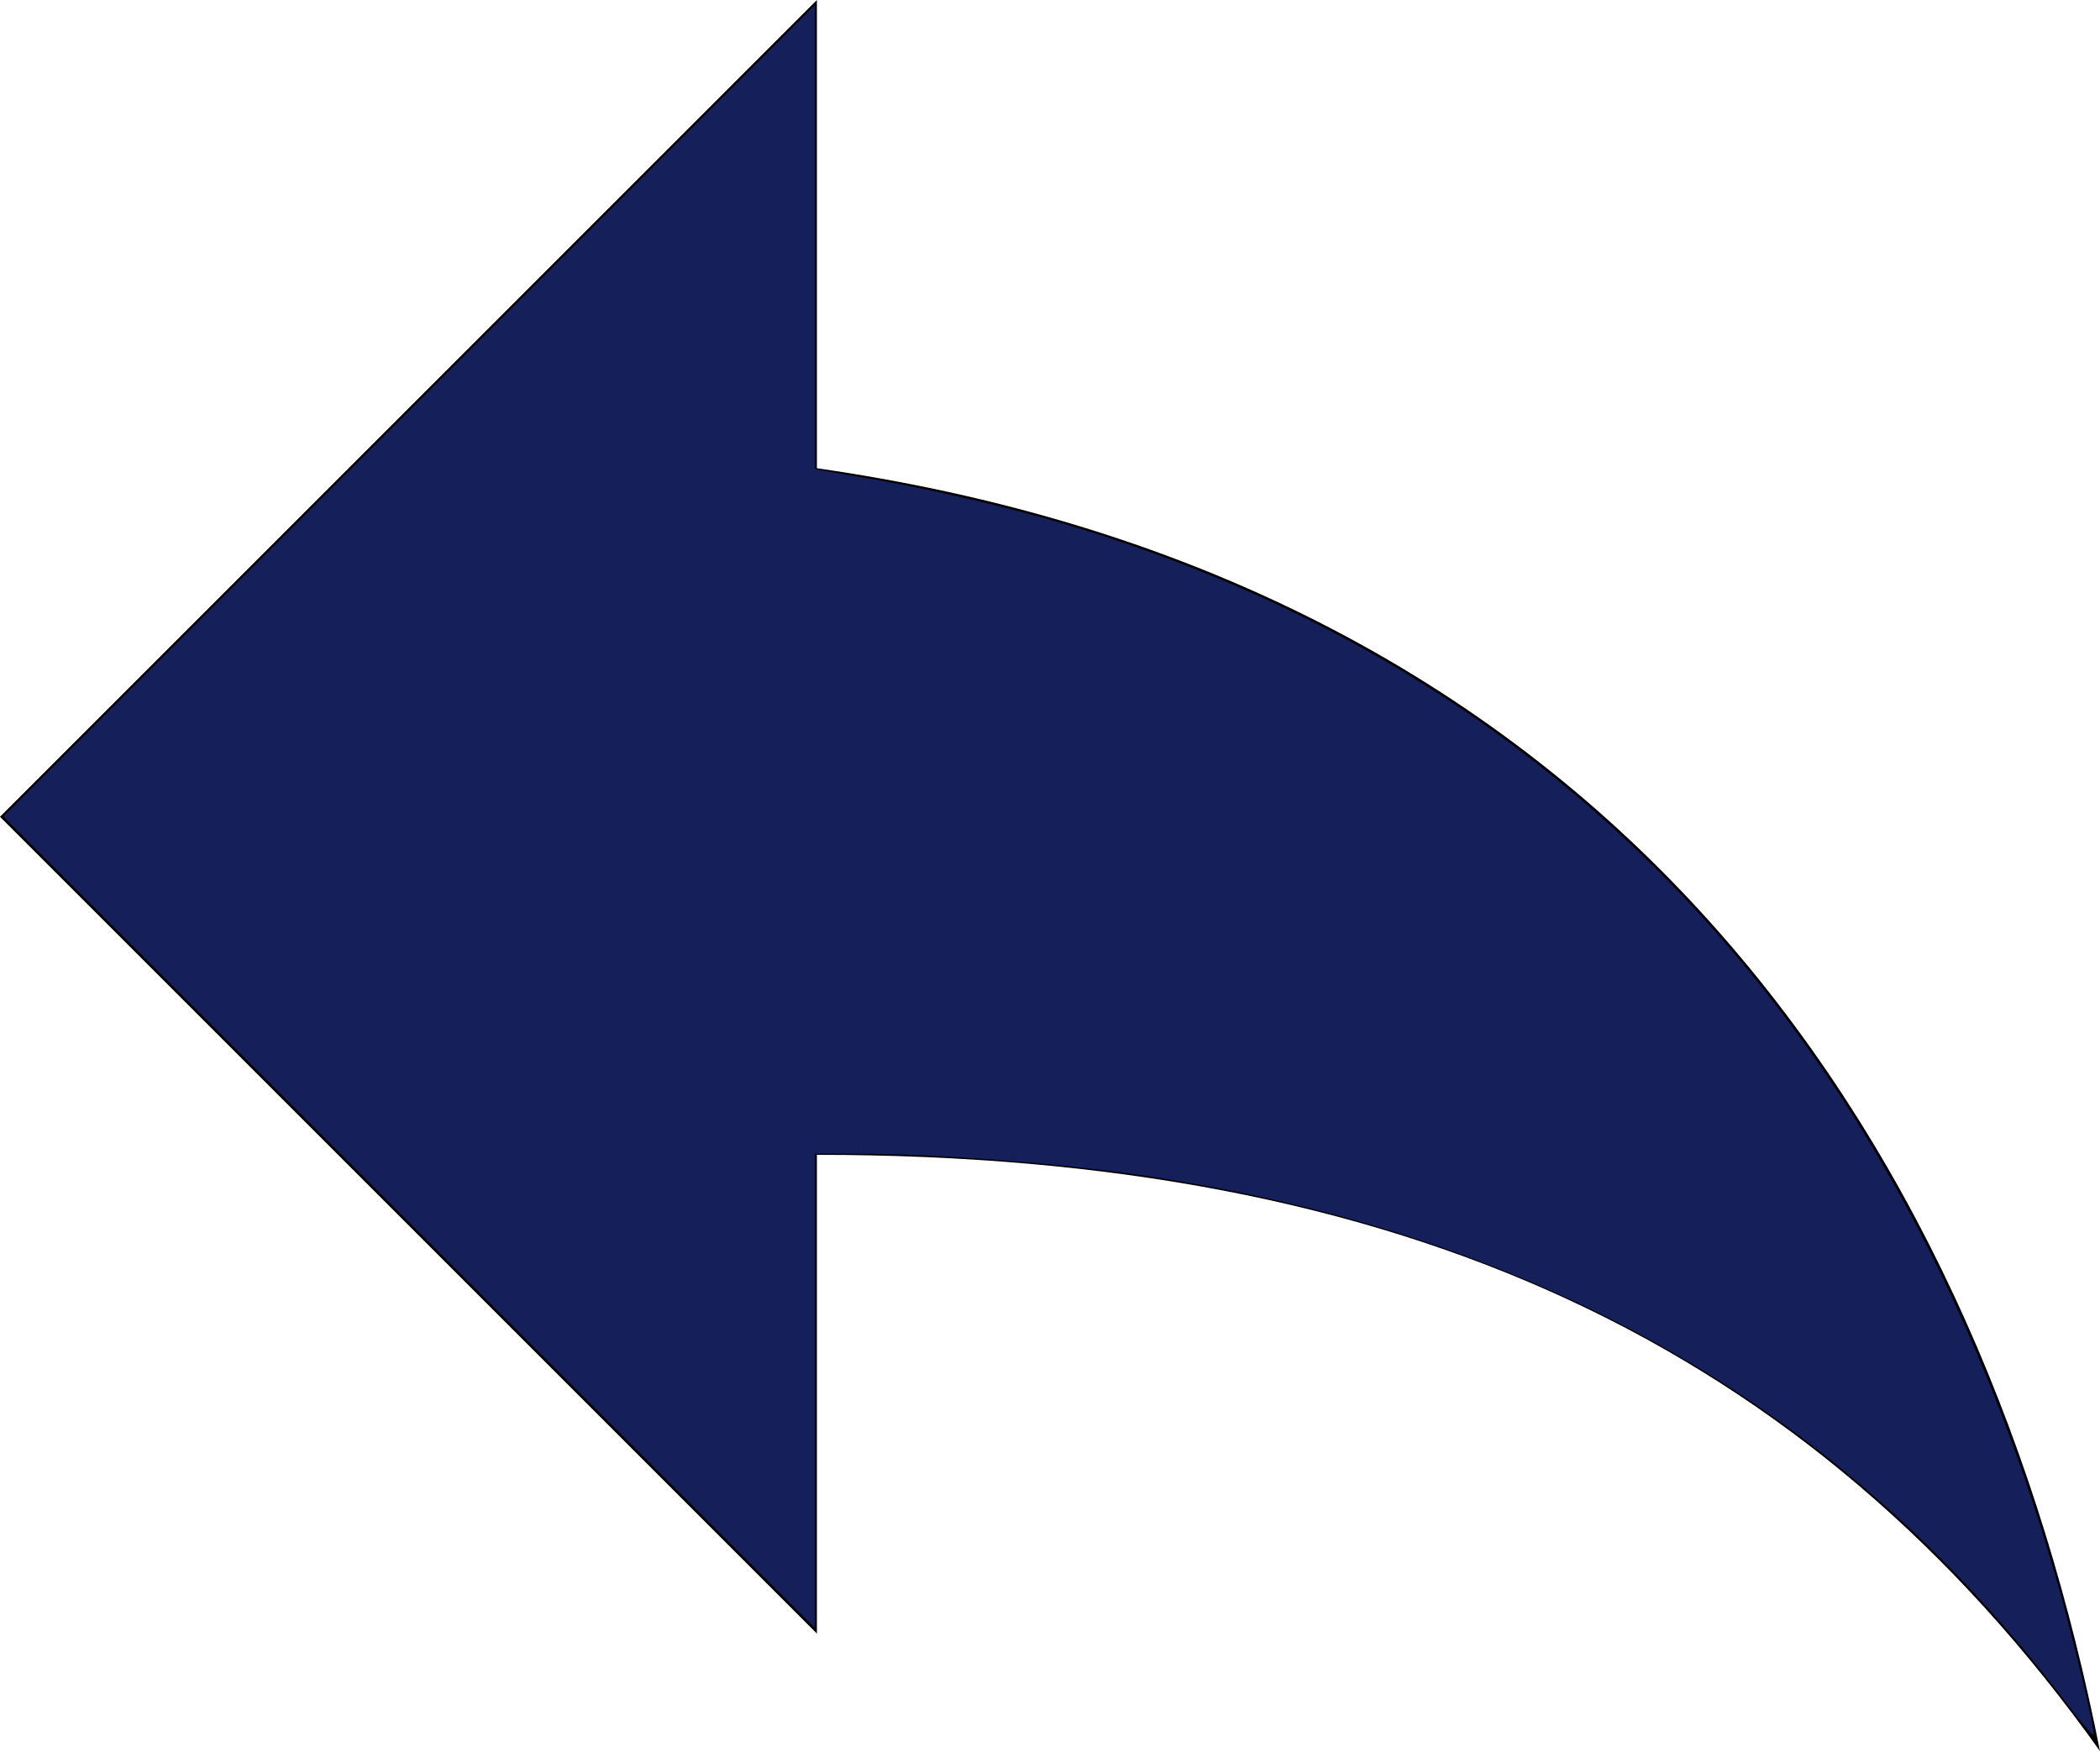
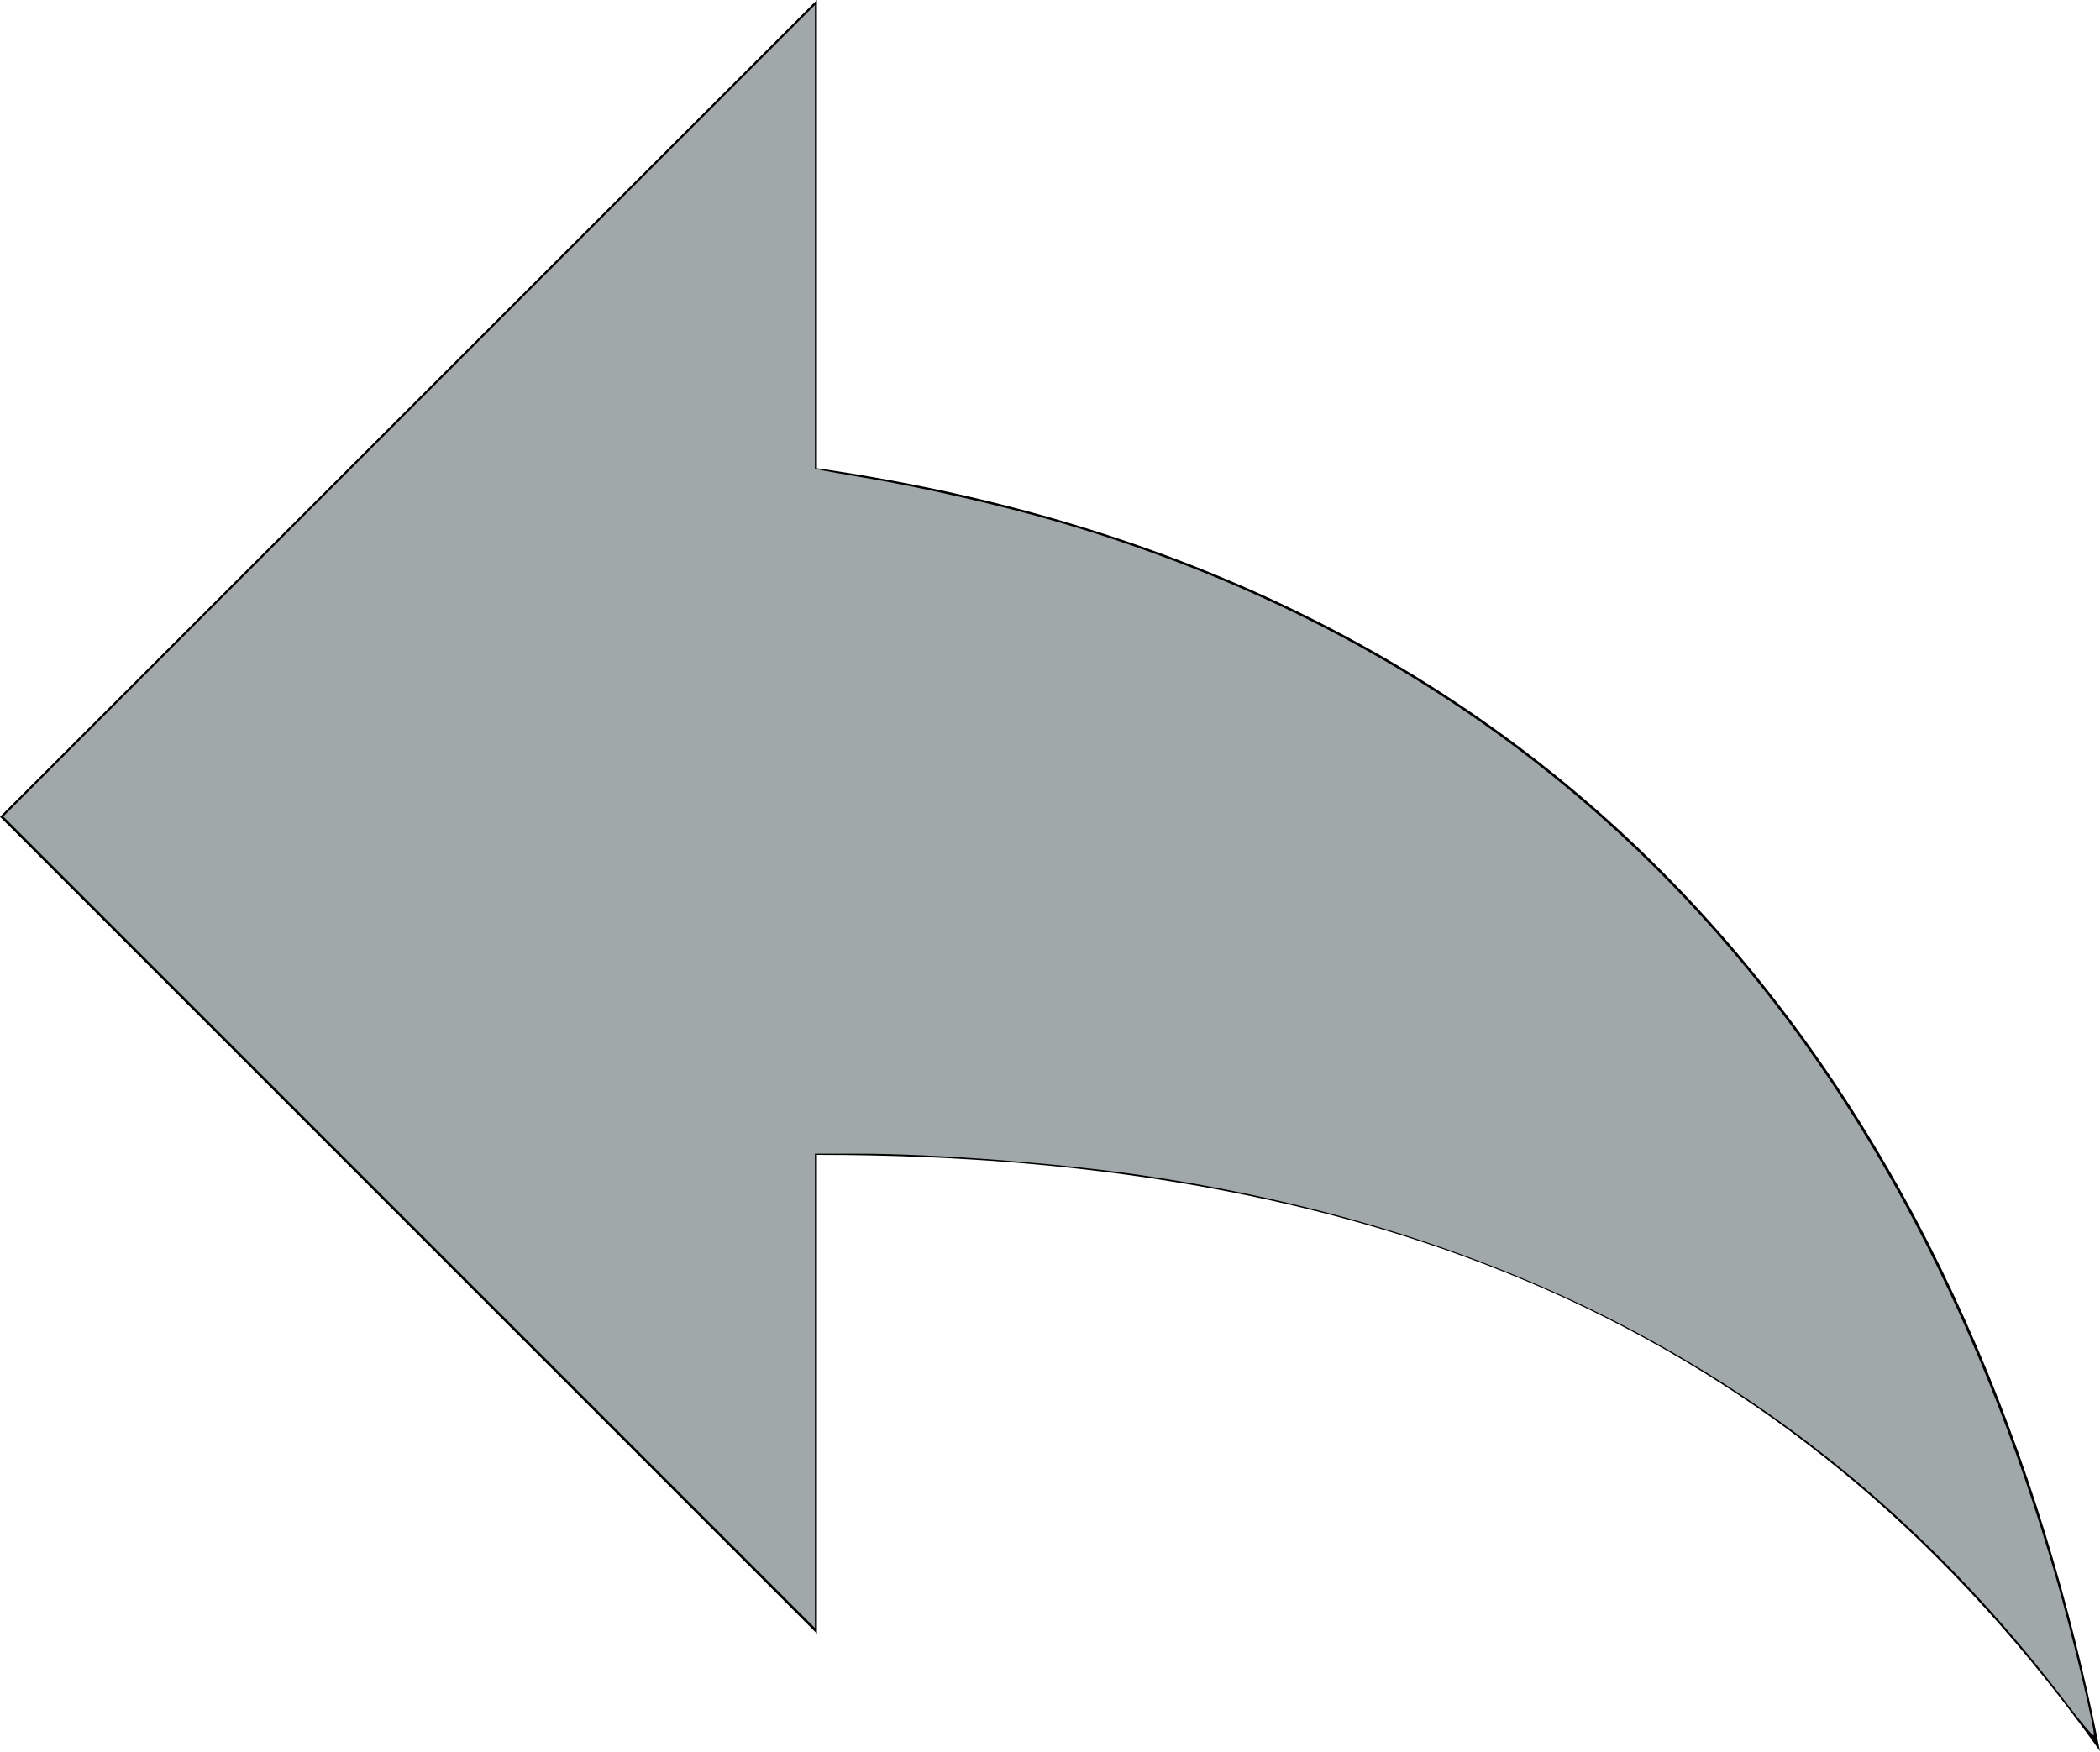
- <svg xmlns="http://www.w3.org/2000/svg" width="560pt" height="467.04pt" version="1.1" viewBox="0 0 560 467.04" id="svg379">
-   <defs id="defs291">
-     <symbol id="x" overflow="visible">
-       <path d="m 18.766,-1.125 c -0.969,0.5 -1.98,0.875 -3.031,1.125 -1.043,0.258 -2.137,0.391 -3.281,0.391 -3.398,0 -6.09,-0.945 -8.078,-2.844 -1.992,-1.906 -2.984,-4.484 -2.984,-7.734 0,-3.258 0.992,-5.836 2.984,-7.734 1.988,-1.906 4.68,-2.859 8.078,-2.859 1.145,0 2.238,0.133 3.281,0.391 1.051,0.25 2.062,0.625 3.031,1.125 v 4.219 c -0.98,-0.656 -1.945,-1.141 -2.891,-1.453 -0.949,-0.312 -1.949,-0.469 -3,-0.469 -1.875,0 -3.352,0.605 -4.422,1.812 -1.074,1.199 -1.609,2.856 -1.609,4.969 0,2.106 0.535,3.762 1.609,4.969 1.07,1.199 2.547,1.797 4.422,1.797 1.051,0 2.051,-0.148 3,-0.453 0.945,-0.312 1.91,-0.801 2.891,-1.469 z" id="path219" />
-     </symbol>
-     <symbol id="d" overflow="visible">
-       <path d="m 13.734,-11.141 c -0.438,-0.195 -0.871,-0.344 -1.297,-0.438 -0.418,-0.102 -0.84,-0.156 -1.266,-0.156 -1.262,0 -2.231,0.406 -2.906,1.219 -0.68,0.805 -1.016,1.953 -1.016,3.453 v 7.062 H 2.359 v -15.312 h 4.891 v 2.516 c 0.625,-1 1.344,-1.727 2.156,-2.188 0.82,-0.469 1.801,-0.703 2.938,-0.703 0.164,0 0.344,0.012 0.531,0.031 0.195,0.012 0.477,0.039 0.844,0.078 z" id="path222" />
-     </symbol>
-     <symbol id="a" overflow="visible">
-       <path d="m 17.641,-7.703 v 1.406 H 6.188 c 0.125,1.148 0.539,2.008 1.25,2.578 0.707,0.574 1.703,0.859 2.984,0.859 1.031,0 2.082,-0.148 3.156,-0.453 1.082,-0.312 2.191,-0.773 3.328,-1.391 v 3.766 c -1.156,0.438 -2.312,0.766 -3.469,0.984 -1.156,0.227 -2.312,0.344 -3.469,0.344 -2.773,0 -4.93,-0.703 -6.469,-2.109 -1.531,-1.406 -2.297,-3.379 -2.297,-5.922 0,-2.5 0.754,-4.461 2.266,-5.891 1.508,-1.438 3.582,-2.156 6.219,-2.156 2.406,0 4.332,0.73 5.781,2.188 1.445,1.449 2.172,3.383 2.172,5.797 z m -5.031,-1.625 c 0,-0.926 -0.273,-1.672 -0.812,-2.234 -0.543,-0.57 -1.25,-0.859 -2.125,-0.859 -0.949,0 -1.719,0.266 -2.312,0.797 -0.594,0.531 -0.965,1.297 -1.109,2.297 z" id="path225" />
-     </symbol>
-     <symbol id="g" overflow="visible">
-       <path d="m 9.219,-6.891 c -1.023,0 -1.793,0.172 -2.312,0.516 -0.512,0.344 -0.766,0.855 -0.766,1.531 0,0.625 0.207,1.117 0.625,1.469 0.414,0.344 0.988,0.516 1.719,0.516 0.926,0 1.703,-0.328 2.328,-0.984 0.633,-0.664 0.953,-1.492 0.953,-2.484 v -0.562 z m 7.469,-1.844 V 0 h -4.922 v -2.266 c -0.656,0.93 -1.398,1.605 -2.219,2.031 -0.824,0.414 -1.824,0.625 -3,0.625 -1.586,0 -2.871,-0.457 -3.859,-1.375 -0.992,-0.926 -1.484,-2.129 -1.484,-3.609 0,-1.789 0.613,-3.102 1.844,-3.938 1.238,-0.844 3.18,-1.266 5.828,-1.266 h 2.891 v -0.391 c 0,-0.77 -0.309,-1.332 -0.922,-1.688 -0.617,-0.363 -1.57,-0.547 -2.859,-0.547 -1.055,0 -2.031,0.105 -2.938,0.312 -0.898,0.211 -1.73,0.523 -2.5,0.938 v -3.734 c 1.039,-0.25 2.086,-0.441 3.141,-0.578 1.062,-0.133 2.125,-0.203 3.188,-0.203 2.758,0 4.75,0.547 5.969,1.641 1.227,1.086 1.844,2.856 1.844,5.312 z" id="path228" />
-     </symbol>
-     <symbol id="c" overflow="visible">
-       <path d="m 7.703,-19.656 v 4.344 H 12.75 v 3.5 H 7.703 v 6.5 c 0,0.711 0.141,1.188 0.422,1.438 0.281,0.25 0.836,0.375 1.672,0.375 h 2.516 v 3.5 h -4.188 c -1.938,0 -3.312,-0.398 -4.125,-1.203 -0.805,-0.812 -1.203,-2.18 -1.203,-4.109 v -6.5 h -2.422 v -3.5 h 2.422 v -4.344 z" id="path231" />
-     </symbol>
-     <symbol id="l" overflow="visible">
-       <path d="m 12.766,-13.078 v -8.203 h 4.922 V -10e-5 H 12.766 v -2.219 c -0.668,0.906 -1.406,1.57 -2.219,1.984 -0.813,0.414 -1.758,0.625 -2.828,0.625 -1.887,0 -3.434,-0.75 -4.641,-2.25 -1.211,-1.5 -1.812,-3.426 -1.812,-5.781 0,-2.363 0.602,-4.297 1.812,-5.797 1.207,-1.5 2.754,-2.25 4.641,-2.25 1.062,0 2,0.215 2.812,0.641 0.82,0.43 1.566,1.086 2.234,1.969 z m -3.219,9.922 c 1.039,0 1.836,-0.379 2.391,-1.141 0.551,-0.77 0.828,-1.883 0.828,-3.344 0,-1.457 -0.277,-2.566 -0.828,-3.328 -0.555,-0.77 -1.352,-1.156 -2.391,-1.156 -1.043,0 -1.84,0.387 -2.391,1.156 -0.555,0.762 -0.828,1.871 -0.828,3.328 0,1.461 0.273,2.574 0.828,3.344 0.551,0.762 1.348,1.141 2.391,1.141 z" id="path234" />
-     </symbol>
-     <symbol id="f" overflow="visible">
-       <path d="m 10.5,-3.156 c 1.051,0 1.852,-0.379 2.406,-1.141 0.551,-0.77 0.828,-1.883 0.828,-3.344 0,-1.457 -0.277,-2.566 -0.828,-3.328 -0.555,-0.77 -1.355,-1.156 -2.406,-1.156 -1.055,0 -1.859,0.387 -2.422,1.156 -0.555,0.773 -0.828,1.883 -0.828,3.328 0,1.449 0.273,2.559 0.828,3.328 0.562,0.773 1.367,1.156 2.422,1.156 z m -3.25,-9.922 c 0.676,-0.883 1.422,-1.539 2.234,-1.969 0.82,-0.426 1.766,-0.641 2.828,-0.641 1.895,0 3.445,0.75 4.656,2.25 1.207,1.5 1.812,3.434 1.812,5.797 0,2.356 -0.605,4.281 -1.812,5.781 -1.211,1.5 -2.762,2.25 -4.656,2.25 -1.062,0 -2.008,-0.211 -2.828,-0.625 C 8.672,-0.66 7.926,-1.32 7.25,-2.219 V -2e-5 H 2.359 v -21.281 H 7.25 Z" id="path237" />
-     </symbol>
-     <symbol id="k" overflow="visible">
-       <path d="m 0.344,-15.312 h 4.891 l 4.125,10.391 3.5,-10.391 h 4.891 l -6.438,16.766 c -0.648,1.695 -1.402,2.883 -2.266,3.562 -0.867,0.688 -2,1.031 -3.406,1.031 H 2.797 V 2.829 h 1.531 c 0.832,0 1.438,-0.137 1.812,-0.406 C 6.523,2.161 6.82,1.692 7.031,1.016 L 7.172,0.595 Z" id="path240" />
-     </symbol>
-     <symbol id="j" overflow="visible">
-       <path d="m 10.047,-11.359 c 1.102,0 1.895,-0.203 2.375,-0.609 0.477,-0.414 0.719,-1.094 0.719,-2.031 0,-0.926 -0.242,-1.586 -0.719,-1.984 -0.48,-0.406 -1.273,-0.609 -2.375,-0.609 H 7.828 v 5.234 z M 7.828,-7.718 V 4e-4 h -5.25 v -20.406 h 8.031 c 2.688,0 4.656,0.453 5.906,1.359 1.258,0.898 1.891,2.32 1.891,4.266 0,1.355 -0.328,2.465 -0.984,3.328 -0.648,0.867 -1.625,1.5 -2.938,1.906 0.719,0.168 1.359,0.543 1.922,1.125 0.57,0.574 1.148,1.449 1.734,2.625 l 2.859,5.797 h -5.609 l -2.484,-5.078 c -0.5,-1.02 -1.012,-1.711 -1.531,-2.078 -0.512,-0.375 -1.195,-0.562 -2.047,-0.562 z" id="path243" />
-     </symbol>
-     <symbol id="i" overflow="visible">
-       <path d="M 2.359,-15.312 H 7.25 V 0 H 2.359 Z m 0,-5.969 H 7.25 v 4 H 2.359 Z" id="path246" />
-     </symbol>
-     <symbol id="e" overflow="visible">
-       <path d="M 17.75,-9.328 V 0 h -4.922 v -7.141 c 0,-1.32 -0.031,-2.234 -0.094,-2.734 -0.062,-0.5 -0.168,-0.867 -0.312,-1.109 -0.188,-0.312 -0.449,-0.555 -0.781,-0.734 -0.324,-0.176 -0.695,-0.266 -1.109,-0.266 -1.023,0 -1.824,0.398 -2.406,1.188 -0.586,0.781 -0.875,1.871 -0.875,3.266 V -1e-4 H 2.359 v -15.312 H 7.25 v 2.234 c 0.738,-0.883 1.52,-1.539 2.344,-1.969 0.832,-0.426 1.75,-0.641 2.75,-0.641 1.77,0 3.113,0.547 4.031,1.641 0.914,1.086 1.375,2.656 1.375,4.719 z" id="path249" />
-     </symbol>
-     <symbol id="b" overflow="visible">
-       <path d="m 9.641,-12.188 c -1.086,0 -1.914,0.391 -2.484,1.172 -0.574,0.781 -0.859,1.906 -0.859,3.375 0,1.469 0.285,2.594 0.859,3.375 0.57,0.773 1.398,1.156 2.484,1.156 1.062,0 1.875,-0.383 2.438,-1.156 0.57,-0.781 0.859,-1.906 0.859,-3.375 0,-1.469 -0.289,-2.594 -0.859,-3.375 -0.562,-0.781 -1.375,-1.172 -2.438,-1.172 z m 0,-3.5 c 2.633,0 4.691,0.715 6.172,2.141 1.477,1.418 2.219,3.387 2.219,5.906 0,2.512 -0.742,4.481 -2.219,5.906 C 14.332,-0.317 12.273,0.39 9.641,0.39 6.992,0.39 4.926,-0.317 3.438,-1.735 1.945,-3.161 1.203,-5.13 1.203,-7.641 c 0,-2.519 0.742,-4.488 2.234,-5.906 1.488,-1.426 3.555,-2.141 6.203,-2.141 z" id="path252" />
-     </symbol>
-     <symbol id="w" overflow="visible">
-       <path d="m 0.984,-15.312 h 4.766 l 2.562,10.547 2.578,-10.547 h 4.094 l 2.578,10.438 2.578,-10.438 h 4.75 L 20.859,0 h -5.344 L 12.937,-10.531 10.359,0 h -5.344 z" id="path255" />
-     </symbol>
-     <symbol id="v" overflow="visible">
-       <path d="m 7.828,-16.438 v 12.453 h 1.891 c 2.156,0 3.801,-0.531 4.938,-1.594 1.133,-1.062 1.703,-2.613 1.703,-4.656 0,-2.019 -0.57,-3.555 -1.703,-4.609 -1.125,-1.062 -2.773,-1.594 -4.938,-1.594 z m -5.25,-3.969 H 8.125 c 3.094,0 5.398,0.219 6.922,0.656 1.52,0.438 2.82,1.188 3.906,2.25 0.957,0.918 1.664,1.98 2.125,3.188 0.469,1.199 0.703,2.559 0.703,4.078 0,1.543 -0.234,2.918 -0.703,4.125 -0.461,1.211 -1.168,2.277 -2.125,3.203 -1.094,1.055 -2.406,1.805 -3.938,2.25 C 13.484,-0.219 11.188,-6e-4 8.125,-6e-4 H 2.578 Z" id="path258" />
-     </symbol>
-     <symbol id="h" overflow="visible">
-       <path d="m 14.312,-14.828 v 3.719 c -1.043,-0.438 -2.055,-0.766 -3.031,-0.984 -0.98,-0.219 -1.902,-0.328 -2.766,-0.328 -0.93,0 -1.621,0.117 -2.078,0.344 -0.449,0.23 -0.672,0.59 -0.672,1.078 0,0.387 0.172,0.684 0.516,0.891 0.344,0.211 0.957,0.367 1.844,0.469 l 0.859,0.125 c 2.508,0.324 4.195,0.852 5.062,1.578 0.863,0.73 1.297,1.871 1.297,3.422 0,1.637 -0.605,2.867 -1.812,3.688 -1.199,0.812 -2.992,1.219 -5.375,1.219 -1.023,0 -2.074,-0.078 -3.156,-0.234 -1.074,-0.156 -2.18,-0.395 -3.312,-0.719 v -3.719 c 0.969,0.48 1.961,0.84 2.984,1.078 1.031,0.23 2.078,0.344 3.141,0.344 0.957,0 1.676,-0.129 2.156,-0.391 0.477,-0.27 0.719,-0.664 0.719,-1.188 0,-0.438 -0.168,-0.758 -0.5,-0.969 -0.336,-0.219 -0.996,-0.383 -1.984,-0.5 L 7.343,-6.016 c -2.18,-0.27 -3.703,-0.773 -4.578,-1.516 -0.875,-0.738 -1.312,-1.859 -1.312,-3.359 0,-1.625 0.551,-2.828 1.656,-3.609 1.113,-0.789 2.82,-1.188 5.125,-1.188 0.895,0 1.836,0.074 2.828,0.219 1,0.137 2.082,0.352 3.25,0.641 z" id="path261" />
-     </symbol>
-     <symbol id="u" overflow="visible">
-       <path d="m 12.766,-2.594 c -0.668,0.887 -1.406,1.543 -2.219,1.969 C 9.735,-0.207 8.789,0 7.719,0 5.852,0 4.313,-0.734 3.094,-2.203 1.875,-3.68 1.266,-5.555 1.266,-7.828 c 0,-2.289 0.609,-4.164 1.828,-5.625 1.219,-1.469 2.758,-2.203 4.625,-2.203 1.07,0 2.016,0.215 2.828,0.641 0.812,0.418 1.551,1.074 2.219,1.969 v -2.266 h 4.922 v 13.766 c 0,2.457 -0.777,4.336 -2.328,5.641 -1.555,1.301 -3.809,1.953 -6.766,1.953 -0.949,0 -1.871,-0.074 -2.766,-0.219 C 4.93,5.68 4.032,5.457 3.126,5.157 v -3.812 c 0.863,0.488 1.703,0.852 2.516,1.094 0.82,0.238 1.648,0.359 2.484,0.359 1.602,0 2.773,-0.352 3.516,-1.047 0.75,-0.699 1.125,-1.797 1.125,-3.297 z M 9.547,-12.125 c -1.012,0 -1.805,0.375 -2.375,1.125 -0.562,0.742 -0.844,1.797 -0.844,3.172 0,1.398 0.27,2.461 0.812,3.188 0.551,0.719 1.352,1.078 2.406,1.078 1.02,0 1.812,-0.367 2.375,-1.109 0.562,-0.75 0.844,-1.801 0.844,-3.156 0,-1.375 -0.281,-2.43 -0.844,-3.172 -0.562,-0.75 -1.355,-1.125 -2.375,-1.125 z" id="path264" />
-     </symbol>
-     <symbol id="t" overflow="visible">
-       <path d="m 12.422,-21.281 v 3.219 H 9.719 c -0.688,0 -1.172,0.125 -1.453,0.375 -0.273,0.25 -0.406,0.688 -0.406,1.312 v 1.062 h 4.188 v 3.5 H 7.86 V -2e-4 h -4.891 v -11.812 h -2.438 v -3.5 h 2.438 v -1.062 c 0,-1.664 0.461,-2.898 1.391,-3.703 0.926,-0.801 2.367,-1.203 4.328,-1.203 z" id="path267" />
-     </symbol>
-     <symbol id="s" overflow="visible">
-       <path d="m 16.547,-12.766 c 0.613,-0.945 1.348,-1.672 2.203,-2.172 0.852,-0.5 1.789,-0.75 2.812,-0.75 1.758,0 3.098,0.547 4.016,1.641 0.926,1.086 1.391,2.656 1.391,4.719 V -4e-4 h -4.922 v -7.984 -0.359 c 0.008,-0.133 0.016,-0.32 0.016,-0.562 0,-1.082 -0.164,-1.863 -0.484,-2.344 -0.312,-0.488 -0.824,-0.734 -1.531,-0.734 -0.93,0 -1.648,0.387 -2.156,1.156 -0.512,0.762 -0.773,1.867 -0.781,3.312 v 7.516 h -4.922 v -7.984 c 0,-1.695 -0.148,-2.785 -0.438,-3.266 -0.293,-0.488 -0.812,-0.734 -1.562,-0.734 -0.938,0 -1.664,0.387 -2.172,1.156 -0.512,0.762 -0.766,1.859 -0.766,3.297 v 7.531 h -4.922 v -15.312 h 4.922 v 2.234 c 0.602,-0.863 1.289,-1.516 2.062,-1.953 0.781,-0.438 1.641,-0.656 2.578,-0.656 1.062,0 2,0.258 2.812,0.766 0.812,0.512 1.426,1.23 1.844,2.156 z" id="path270" />
-     </symbol>
-     <symbol id="r" overflow="visible">
-       <path d="M 17.75,-9.328 V 0 h -4.922 v -7.109 c 0,-1.344 -0.031,-2.266 -0.094,-2.766 -0.062,-0.5 -0.168,-0.867 -0.312,-1.109 -0.188,-0.312 -0.449,-0.555 -0.781,-0.734 -0.324,-0.176 -0.695,-0.266 -1.109,-0.266 -1.023,0 -1.824,0.398 -2.406,1.188 -0.586,0.781 -0.875,1.871 -0.875,3.266 V -1e-4 H 2.359 v -21.281 H 7.25 v 8.203 c 0.738,-0.883 1.52,-1.539 2.344,-1.969 0.832,-0.426 1.75,-0.641 2.75,-0.641 1.77,0 3.113,0.547 4.031,1.641 0.914,1.086 1.375,2.656 1.375,4.719 z" id="path273" />
-     </symbol>
-     <symbol id="q" overflow="visible">
-       <path d="m 2.578,-20.406 h 5.875 l 7.422,14 v -14 h 4.984 V 0 h -5.875 L 7.562,-14 V 0 H 2.578 Z" id="path276" />
-     </symbol>
-     <symbol id="p" overflow="visible">
-       <path d="m 2.188,-5.969 v -9.344 h 4.922 v 1.531 c 0,0.836 -0.008,1.875 -0.016,3.125 -0.012,1.25 -0.016,2.086 -0.016,2.5 0,1.242 0.031,2.133 0.094,2.672 0.07,0.543 0.18,0.934 0.328,1.172 0.207,0.324 0.473,0.574 0.797,0.75 0.32,0.168 0.691,0.25 1.109,0.25 1.02,0 1.82,-0.391 2.406,-1.172 0.582,-0.781 0.875,-1.867 0.875,-3.266 v -7.562 h 4.891 V -6e-4 H 12.688 V -2.219 C 11.945,-1.321 11.164,-0.661 10.344,-0.235 9.519,0.179 8.609,0.39 7.609,0.39 5.848,0.39 4.504,-0.149 3.578,-1.235 2.648,-2.317 2.188,-3.895 2.188,-5.969 Z" id="path279" />
-     </symbol>
-     <symbol id="o" overflow="visible">
-       <path d="m 2.578,-20.406 h 8.734 c 2.594,0 4.582,0.578 5.969,1.734 1.395,1.148 2.094,2.789 2.094,4.922 0,2.137 -0.699,3.781 -2.094,4.938 -1.387,1.156 -3.375,1.734 -5.969,1.734 H 7.828 V 3e-4 h -5.25 z m 5.25,3.812 v 5.703 H 10.75 c 1.02,0 1.805,-0.25 2.359,-0.75 0.562,-0.5 0.844,-1.203 0.844,-2.109 0,-0.914 -0.281,-1.617 -0.844,-2.109 -0.555,-0.488 -1.34,-0.734 -2.359,-0.734 z" id="path282" />
-     </symbol>
-     <symbol id="n" overflow="visible">
-       <path d="M 2.359,-15.312 H 7.25 v 15.031 c 0,2.051 -0.496,3.617 -1.484,4.703 -0.98,1.082 -2.406,1.625 -4.281,1.625 H -0.938 V 2.828 h 0.859 c 0.926,0 1.562,-0.211 1.906,-0.625 0.352,-0.418 0.531,-1.246 0.531,-2.484 z m 0,-5.969 H 7.25 v 4 H 2.359 Z" id="path285" />
-     </symbol>
-     <symbol id="m" overflow="visible">
-       <path d="m 14.719,-14.828 v 3.984 c -0.656,-0.457 -1.324,-0.797 -2,-1.016 -0.668,-0.219 -1.359,-0.328 -2.078,-0.328 -1.367,0 -2.434,0.402 -3.203,1.203 -0.762,0.793 -1.141,1.906 -1.141,3.344 0,1.43 0.379,2.543 1.141,3.344 0.77,0.793 1.836,1.188 3.203,1.188 0.758,0 1.484,-0.109 2.172,-0.328 0.688,-0.227 1.32,-0.566 1.906,-1.016 v 4 c -0.762,0.281 -1.539,0.488 -2.328,0.625 -0.781,0.145 -1.574,0.219 -2.375,0.219 -2.762,0 -4.922,-0.707 -6.484,-2.125 -1.555,-1.414 -2.328,-3.383 -2.328,-5.906 0,-2.531 0.773,-4.504 2.328,-5.922 1.562,-1.414 3.723,-2.125 6.484,-2.125 0.801,0 1.594,0.074 2.375,0.219 0.781,0.137 1.555,0.352 2.328,0.641 z" id="path288" />
-     </symbol>
-   </defs>
-   <g id="g377" transform="translate(-70,-46.48)">
-     <path d="M 287.84,171.36 C 505.68,202.719 599.2,357.84 630,513.52 552.16,404.32 443.52,354.48 287.84,354.48 V 482.16 L 70,264.32 287.84,46.48 Z" id="path293" style="stroke-width:1;stroke-miterlimit:4;stroke-dasharray:none" />
-     <path style="fill:#151f5a;stroke-width:1.567;stroke-miterlimit:4;stroke-dasharray:none;fill-opacity:1" d="M 735.093,606.081 C 655.253,500.596 546.878,438.619 406.129,417.955 c -29.617,-4.348 -73.47,-7.679 -101.385,-7.7 l -14.987,-0.011 v 84.34 84.34 L 145.467,434.634 1.177,290.344 145.467,146.054 289.757,1.764 V 84.248 166.732 l 3.233,0.651 c 1.778,0.358 8.258,1.488 14.4,2.51 20.491,3.41 48.848,9.902 68.986,15.793 177.532,51.937 298.388,179.938 354.735,375.708 5.568,19.343 13.915,54.18 13.334,55.645 -0.2,0.504 -4.408,-4.428 -9.351,-10.959 z" id="path1013" transform="matrix(0.75,0,0,0.75,70,46.48)" />
+ <svg xmlns="http://www.w3.org/2000/svg" width="560pt" height="467.04pt" version="1.1" viewBox="0 0 560 467.04">
+   <g transform="translate(-70,-46.48)">
+     <path d="m287.84 171.36c217.84 31.359 311.36 186.48 342.16 342.16-77.84-109.2-186.48-159.04-342.16-159.04v127.68l-217.84-217.84 217.84-217.84z" />
+     <path transform="matrix(.75 0 0 .75 70 46.48)" d="m735.09 606.08c-79.84-105.48-188.22-167.46-328.96-188.13-29.617-4.348-73.47-7.679-101.39-7.7l-14.987-0.011v168.68l-288.58-288.58 288.58-288.58v164.97l3.233 0.651c1.778 0.358 8.258 1.488 14.4 2.51 20.491 3.41 48.848 9.902 68.986 15.793 177.53 51.937 298.39 179.94 354.74 375.71 5.567 19.343 13.915 54.18 13.334 55.645-0.2 0.504-4.408-4.428-9.351-10.959z" fill="rgb(160, 168, 170)" stroke-width="1.567" />
  </g>
</svg>
